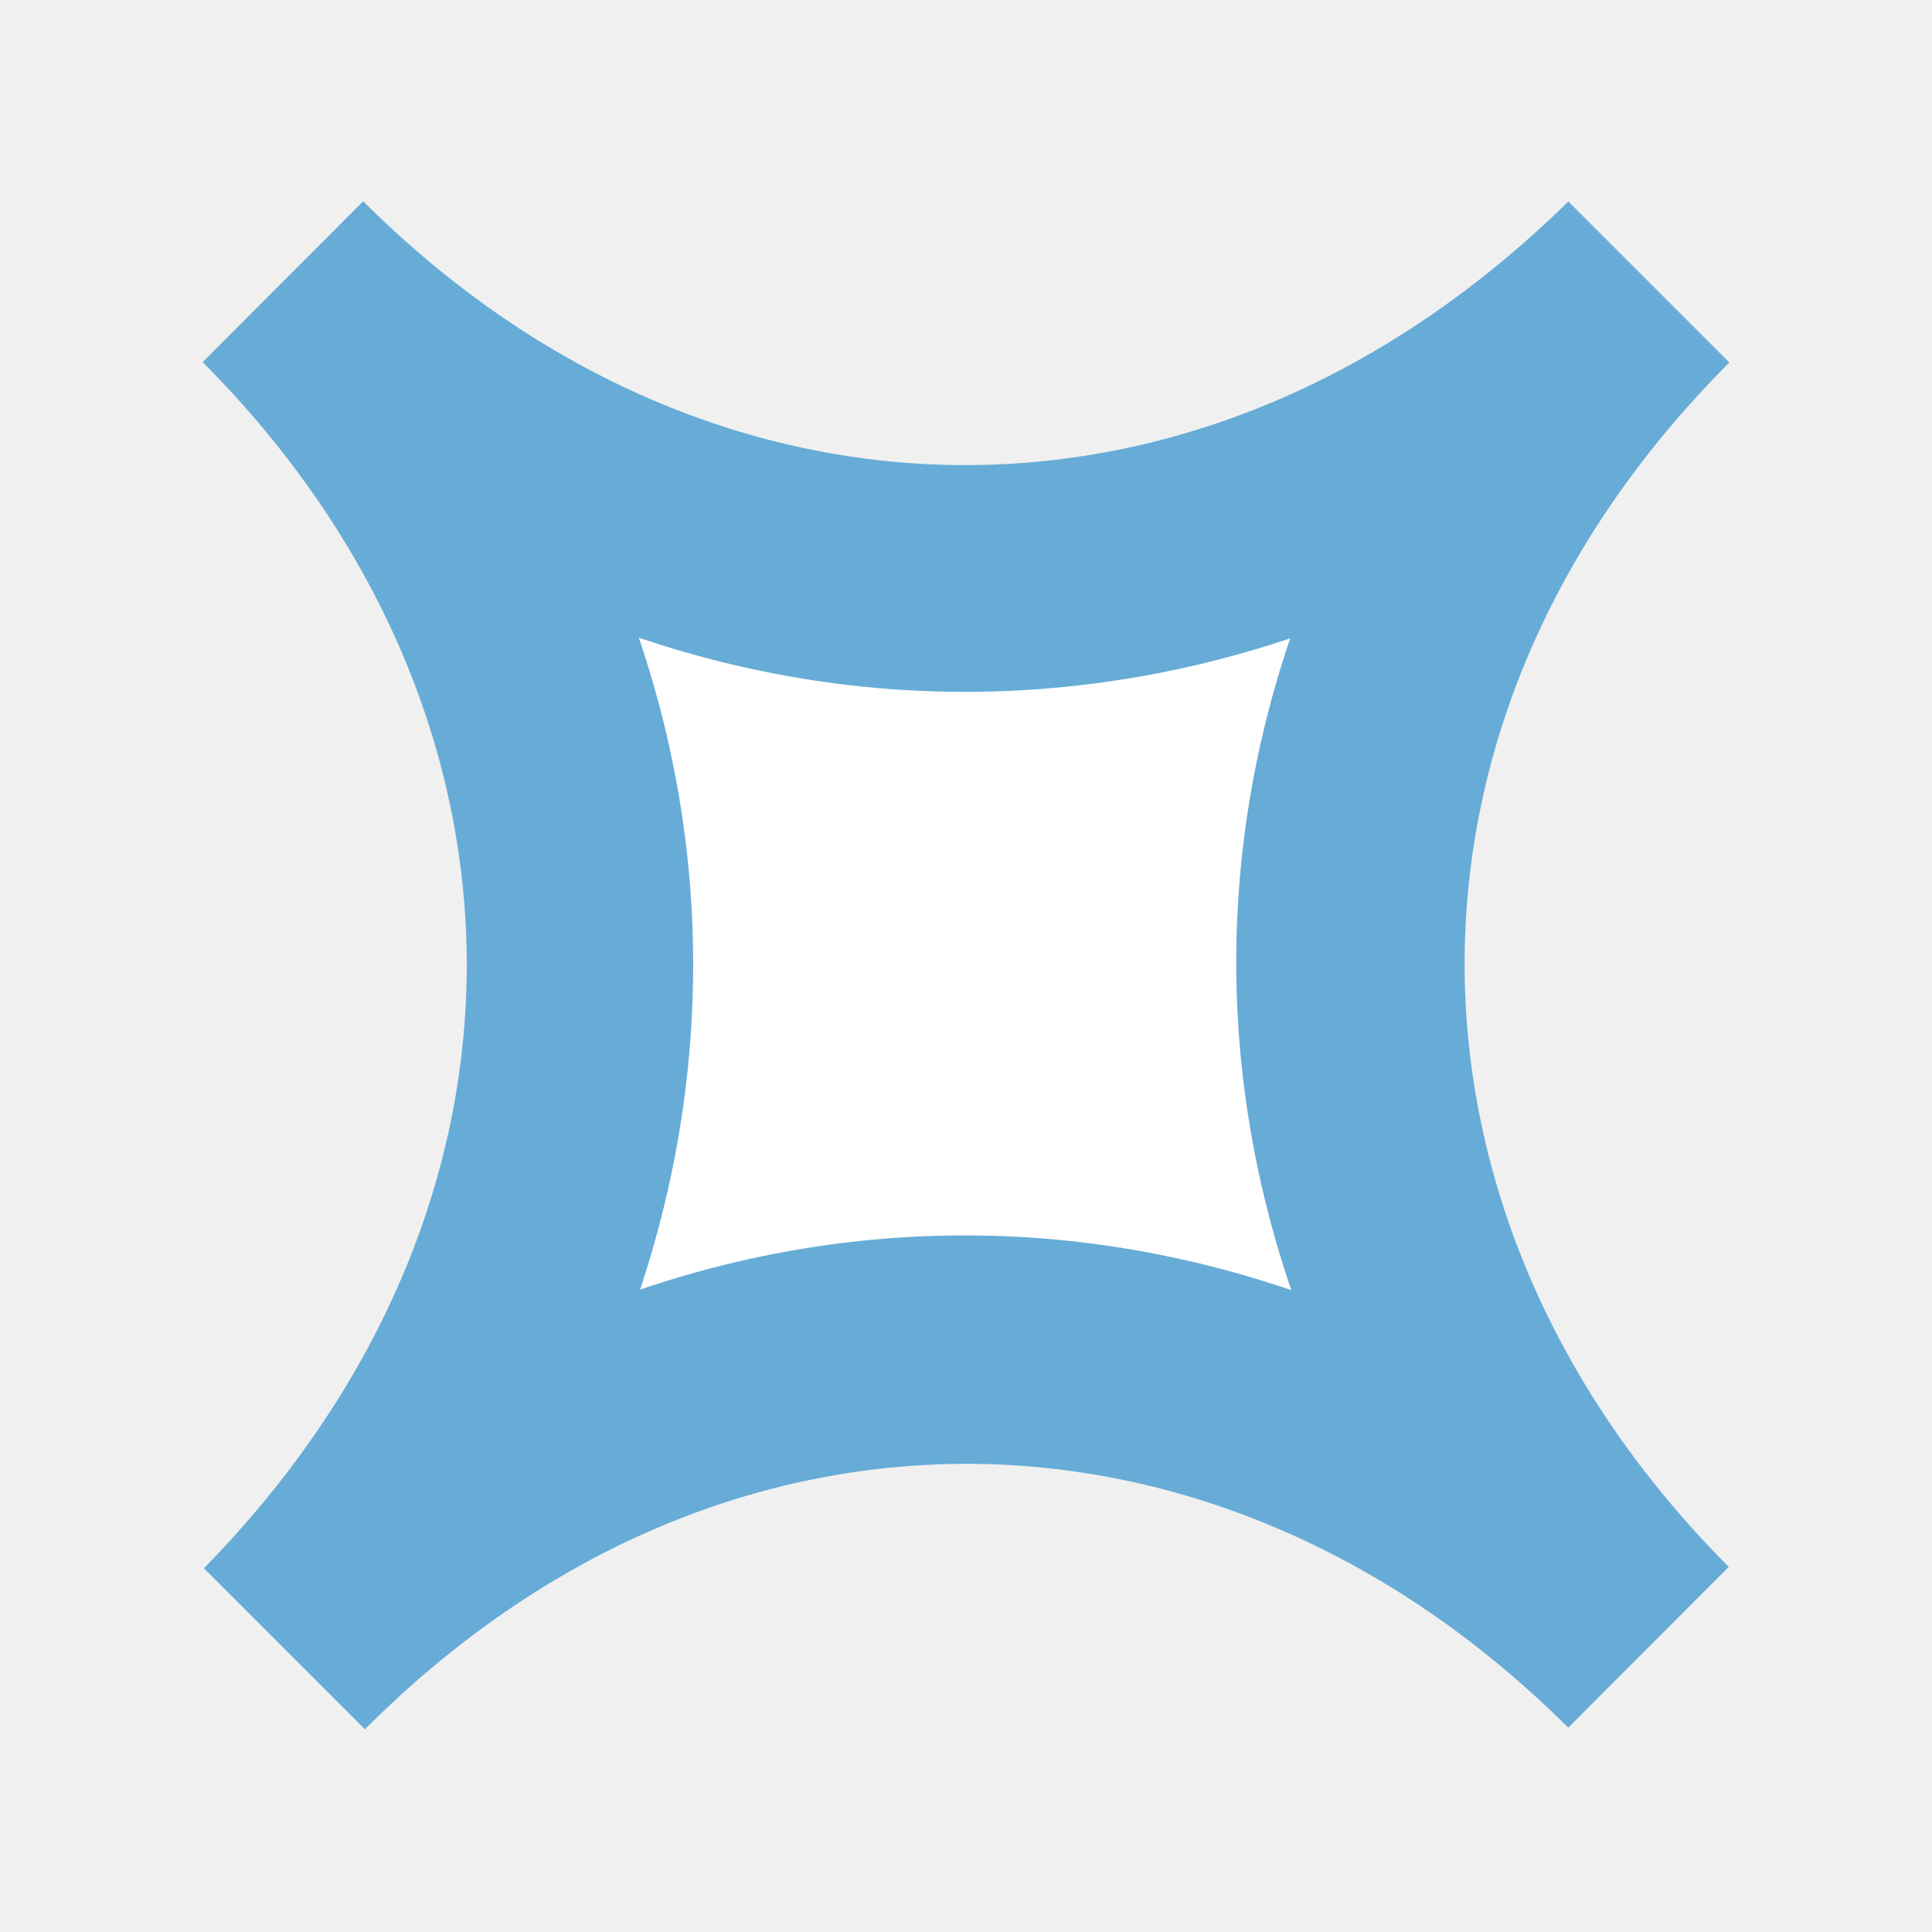
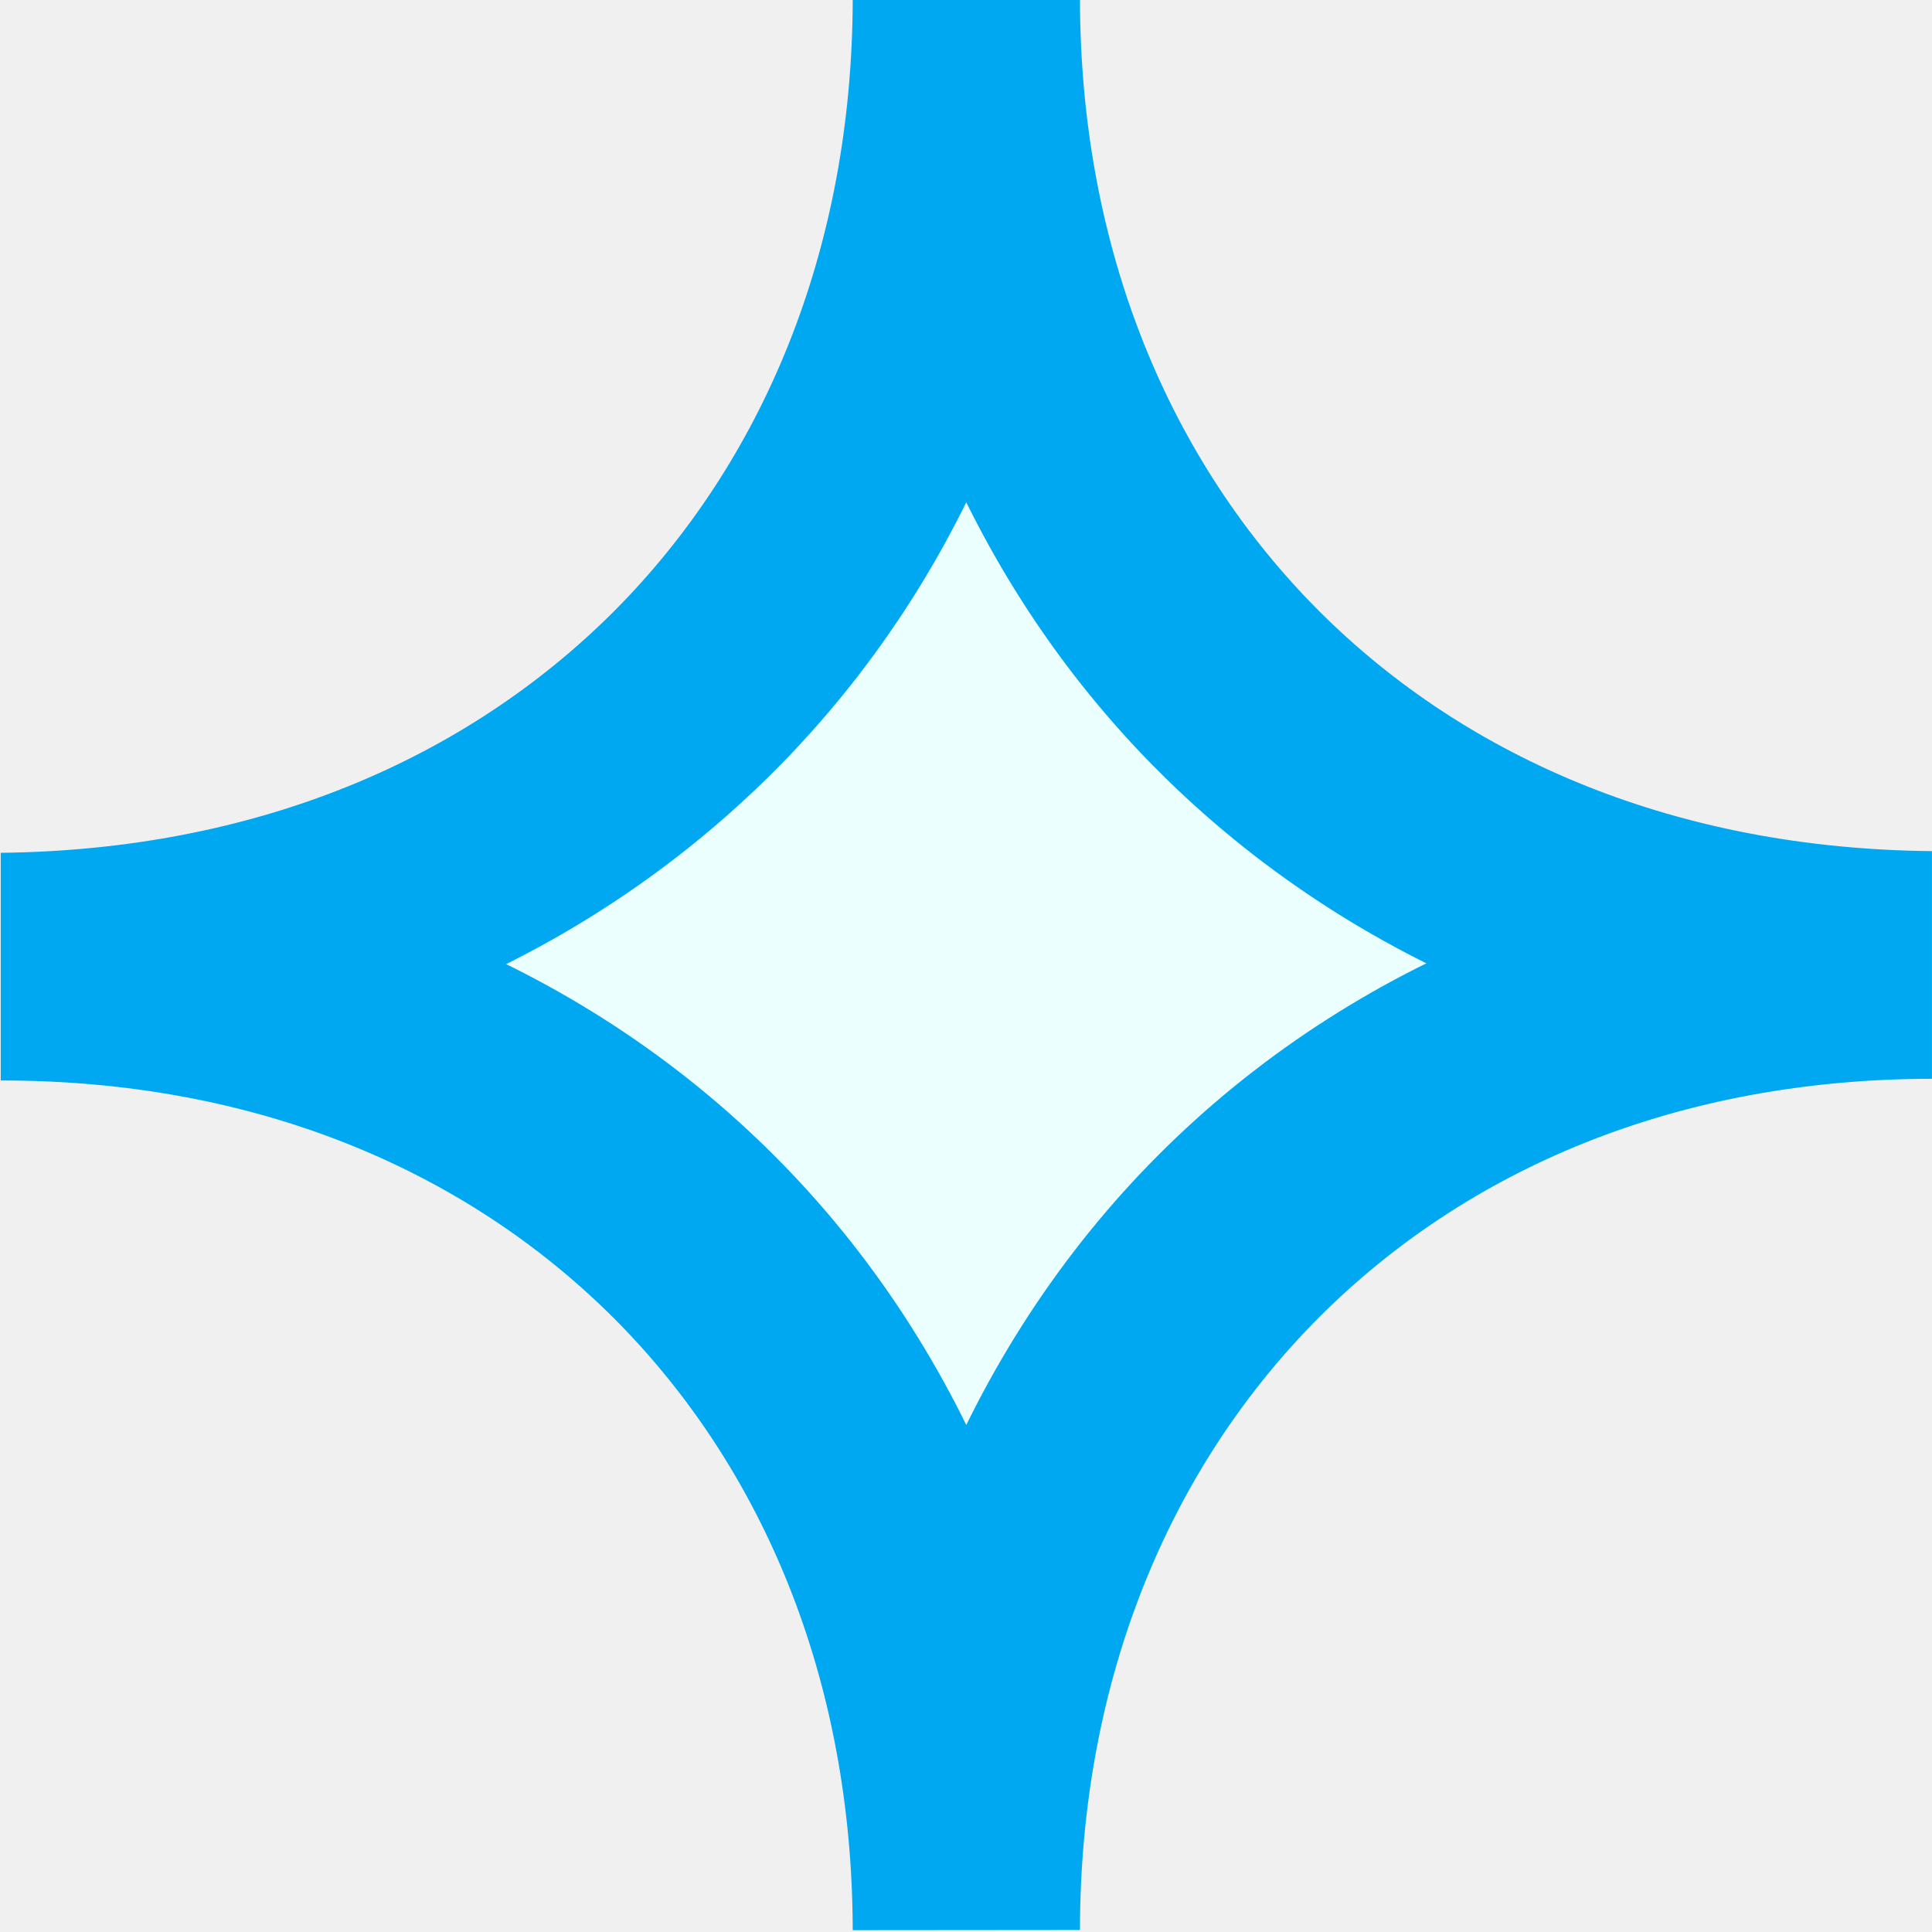
- <svg xmlns="http://www.w3.org/2000/svg" width="100%" height="100%" viewBox="0 0 8684 8684" version="1.1" xml:space="preserve" style="fill-rule:evenodd;clip-rule:evenodd;stroke-linejoin:round;stroke-miterlimit:2;">
+ <svg xmlns="http://www.w3.org/2000/svg" width="100%" height="100%" viewBox="0 0 36184 36184" version="1.1" xml:space="preserve" style="fill-rule:evenodd;clip-rule:evenodd;stroke-linejoin:round;stroke-miterlimit:2;">
  <g>
    <g>
-       <path d="M7409.76,7404.17c-1788.19,-1788.19 -4352.99,-1782.87 -6135.42,2.681c1782.42,-1785.54 1777.21,-4360.89 -2.681,-6140.78c1779.88,1779.88 4352.16,1783.7 6135.42,-2.681c-1783.25,1786.36 -1785.52,4352.58 2.681,6140.78" style="fill:#fff;fill-rule:nonzero;" />
-       <path d="M7409.76,7404.17l360.798,-361.429c-972.284,-973.939 -2202.24,-1489.97 -3432.31,-1489.77c-1229.24,-0.627 -2451.96,508.327 -3421.53,1496.24l723.597,723.597c977.882,-979.596 1477.01,-2212.14 1475.31,-3442.46c-0.872,-1231.14 -509.211,-2453.4 -1483.15,-3425.68l-721.593,722.855c971.449,974.773 2193.92,1481.66 3423.16,1482.28c1229.24,0.631 2461.11,-500.837 3438.99,-1480.43l-723.597,-723.597c-986.199,971.279 -1494.47,2196.34 -1492.77,3426.65c1.702,1230.31 517.528,2461.72 1492.3,3433.17l721.594,-722.855l-360.798,361.429l360.798,-361.429c-797.622,-799.278 -1186,-1758.79 -1187.31,-2706.47c-0.48,-948.504 384.419,-1900.14 1189.78,-2706.91l-723.597,-723.597c-813.68,798.453 -1764.14,1184.52 -2711.82,1184.87c-946.845,-0.484 -1905.86,-388.355 -2705.14,-1185.98l-721.593,722.855c796.791,800.115 1185.99,1758.8 1187.3,2706.47c-0.348,949.332 -385.244,1900.97 -1181.46,2715.22l723.597,723.597c804.535,-805.942 1755,-1192.01 2703.51,-1193.18c946.846,0.484 1905.03,389.189 2705.14,1185.98l721.594,-722.855l-360.798,361.429" style="fill:#67acd7;fill-rule:nonzero;" />
+       <path d="M18098.5,36148.3c-0,-10537 -7572.29,-18078 -18084.6,-18068.8c10512.2,-9.192 18084.6,-7612.24 18084.5,-18100.3c-0,10488 7567.4,18078 18084.6,18068.8c-10517.1,9.163 -18084.5,7563.27 -18084.5,18100.3" style="fill:#ebffff;fill-rule:nonzero;" />
+       <path d="M18098.5,36148.3l2127.88,-1.859c4.876,-5734.11 -2098.55,-10878.3 -5723.26,-14501.8c-3619.84,-3623.53 -8721.83,-5726.48 -14489.1,-5672.44l0,4263.84c5767.28,-5.05 10869.3,-2165.9 14489.1,-5795.77c3624.71,-3629.85 5728.12,-8728.68 5723.23,-14462.8l-4255.75,3.718c-9.793,5734.11 2098.52,10829.3 5718.37,14452.8c3619.82,3623.54 8726.72,5775.51 14494,5770.46l-0,-4263.84c-5767.28,-43.958 -10874.2,2067.9 -14494,5697.75c-3619.82,3629.85 -5728.13,8777.69 -5718.34,14511.8l4255.75,-3.715l-2127.88,1.859l2127.88,-1.859c4.879,-4704.91 1687.6,-8676.17 4475.87,-11472.2c2793.14,-2795.97 6730.95,-4465.74 11480.7,-4469.89l0,-4263.84c-4749.79,-44.863 -8687.57,-1707.72 -11480.7,-4498.82c-2788.24,-2791.09 -4470.99,-6759.4 -4475.87,-11464.3l-4255.74,3.718c-9.794,4704.93 -1687.66,8676.17 -4475.9,11472.1c-2798.02,2795.97 -6735.82,4465.75 -11480.7,4518.88l-0,4263.84c4744.91,-4.145 8682.71,1658.73 11480.7,4449.85c2788.24,2791.1 4466.09,6759.41 4475.87,11464.3l4255.75,-3.715l-2127.88,1.859" style="fill:#00a8f2;fill-rule:nonzero;" />
    </g>
  </g>
</svg>
